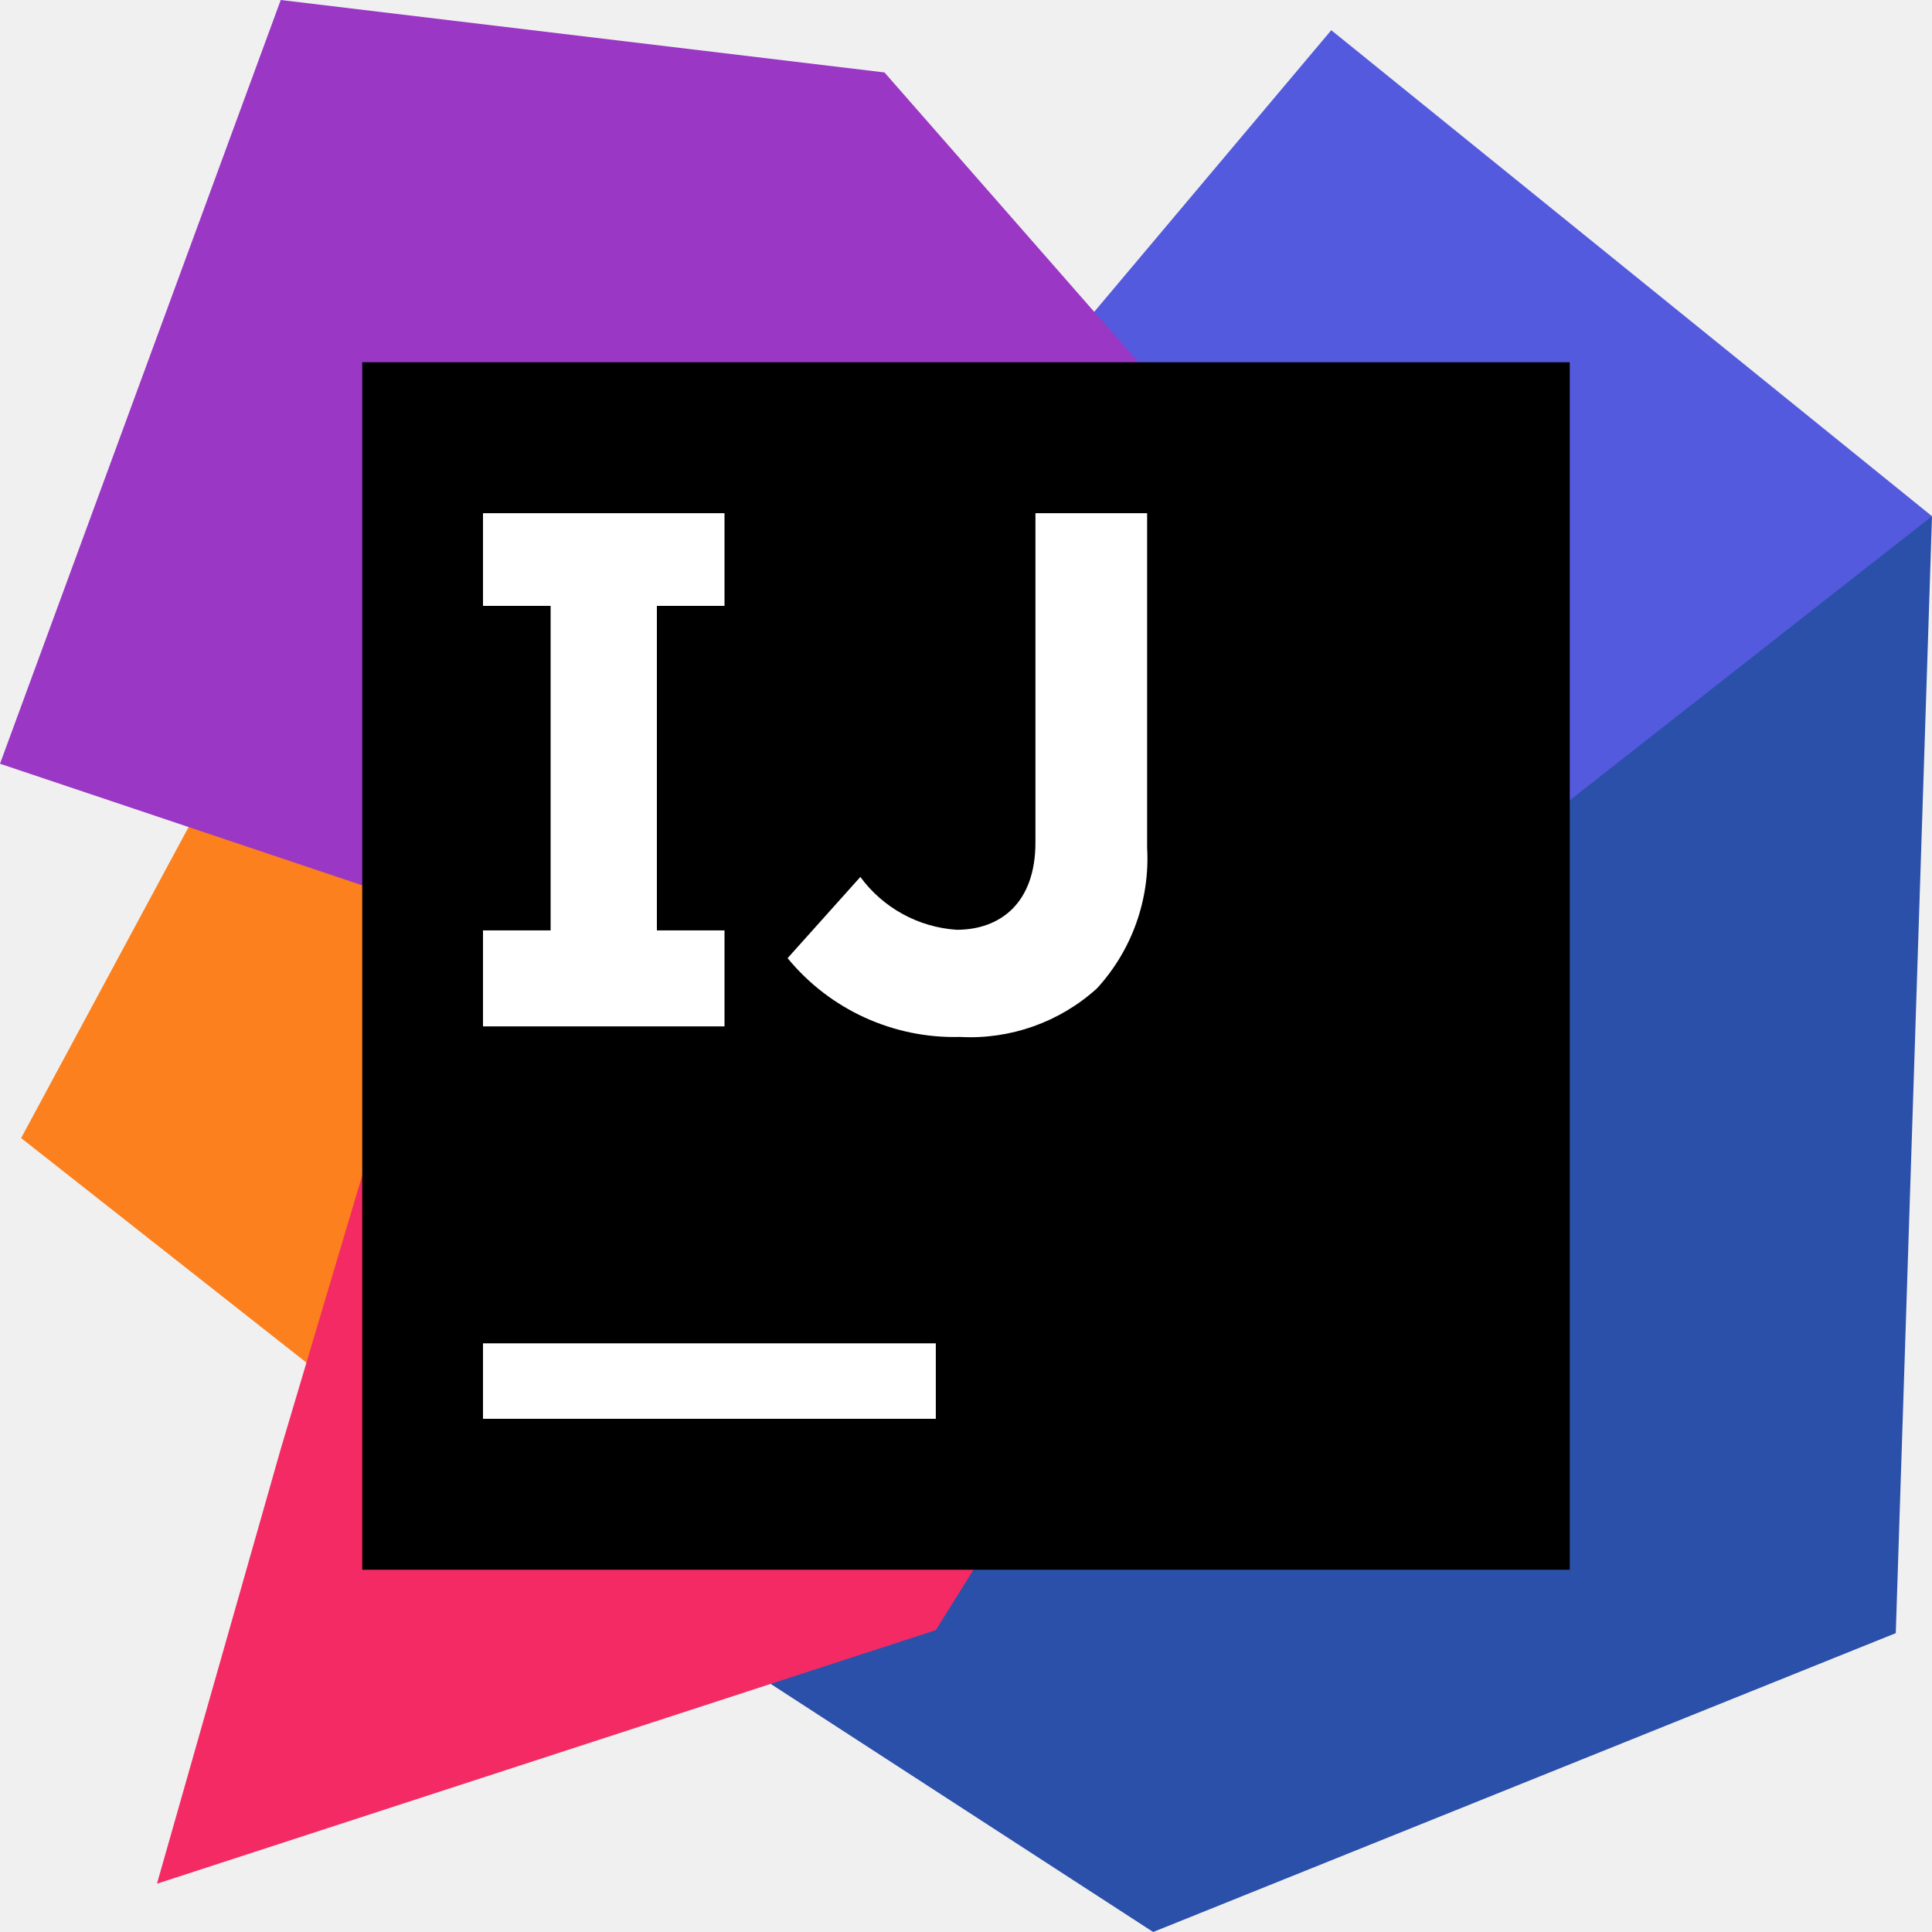
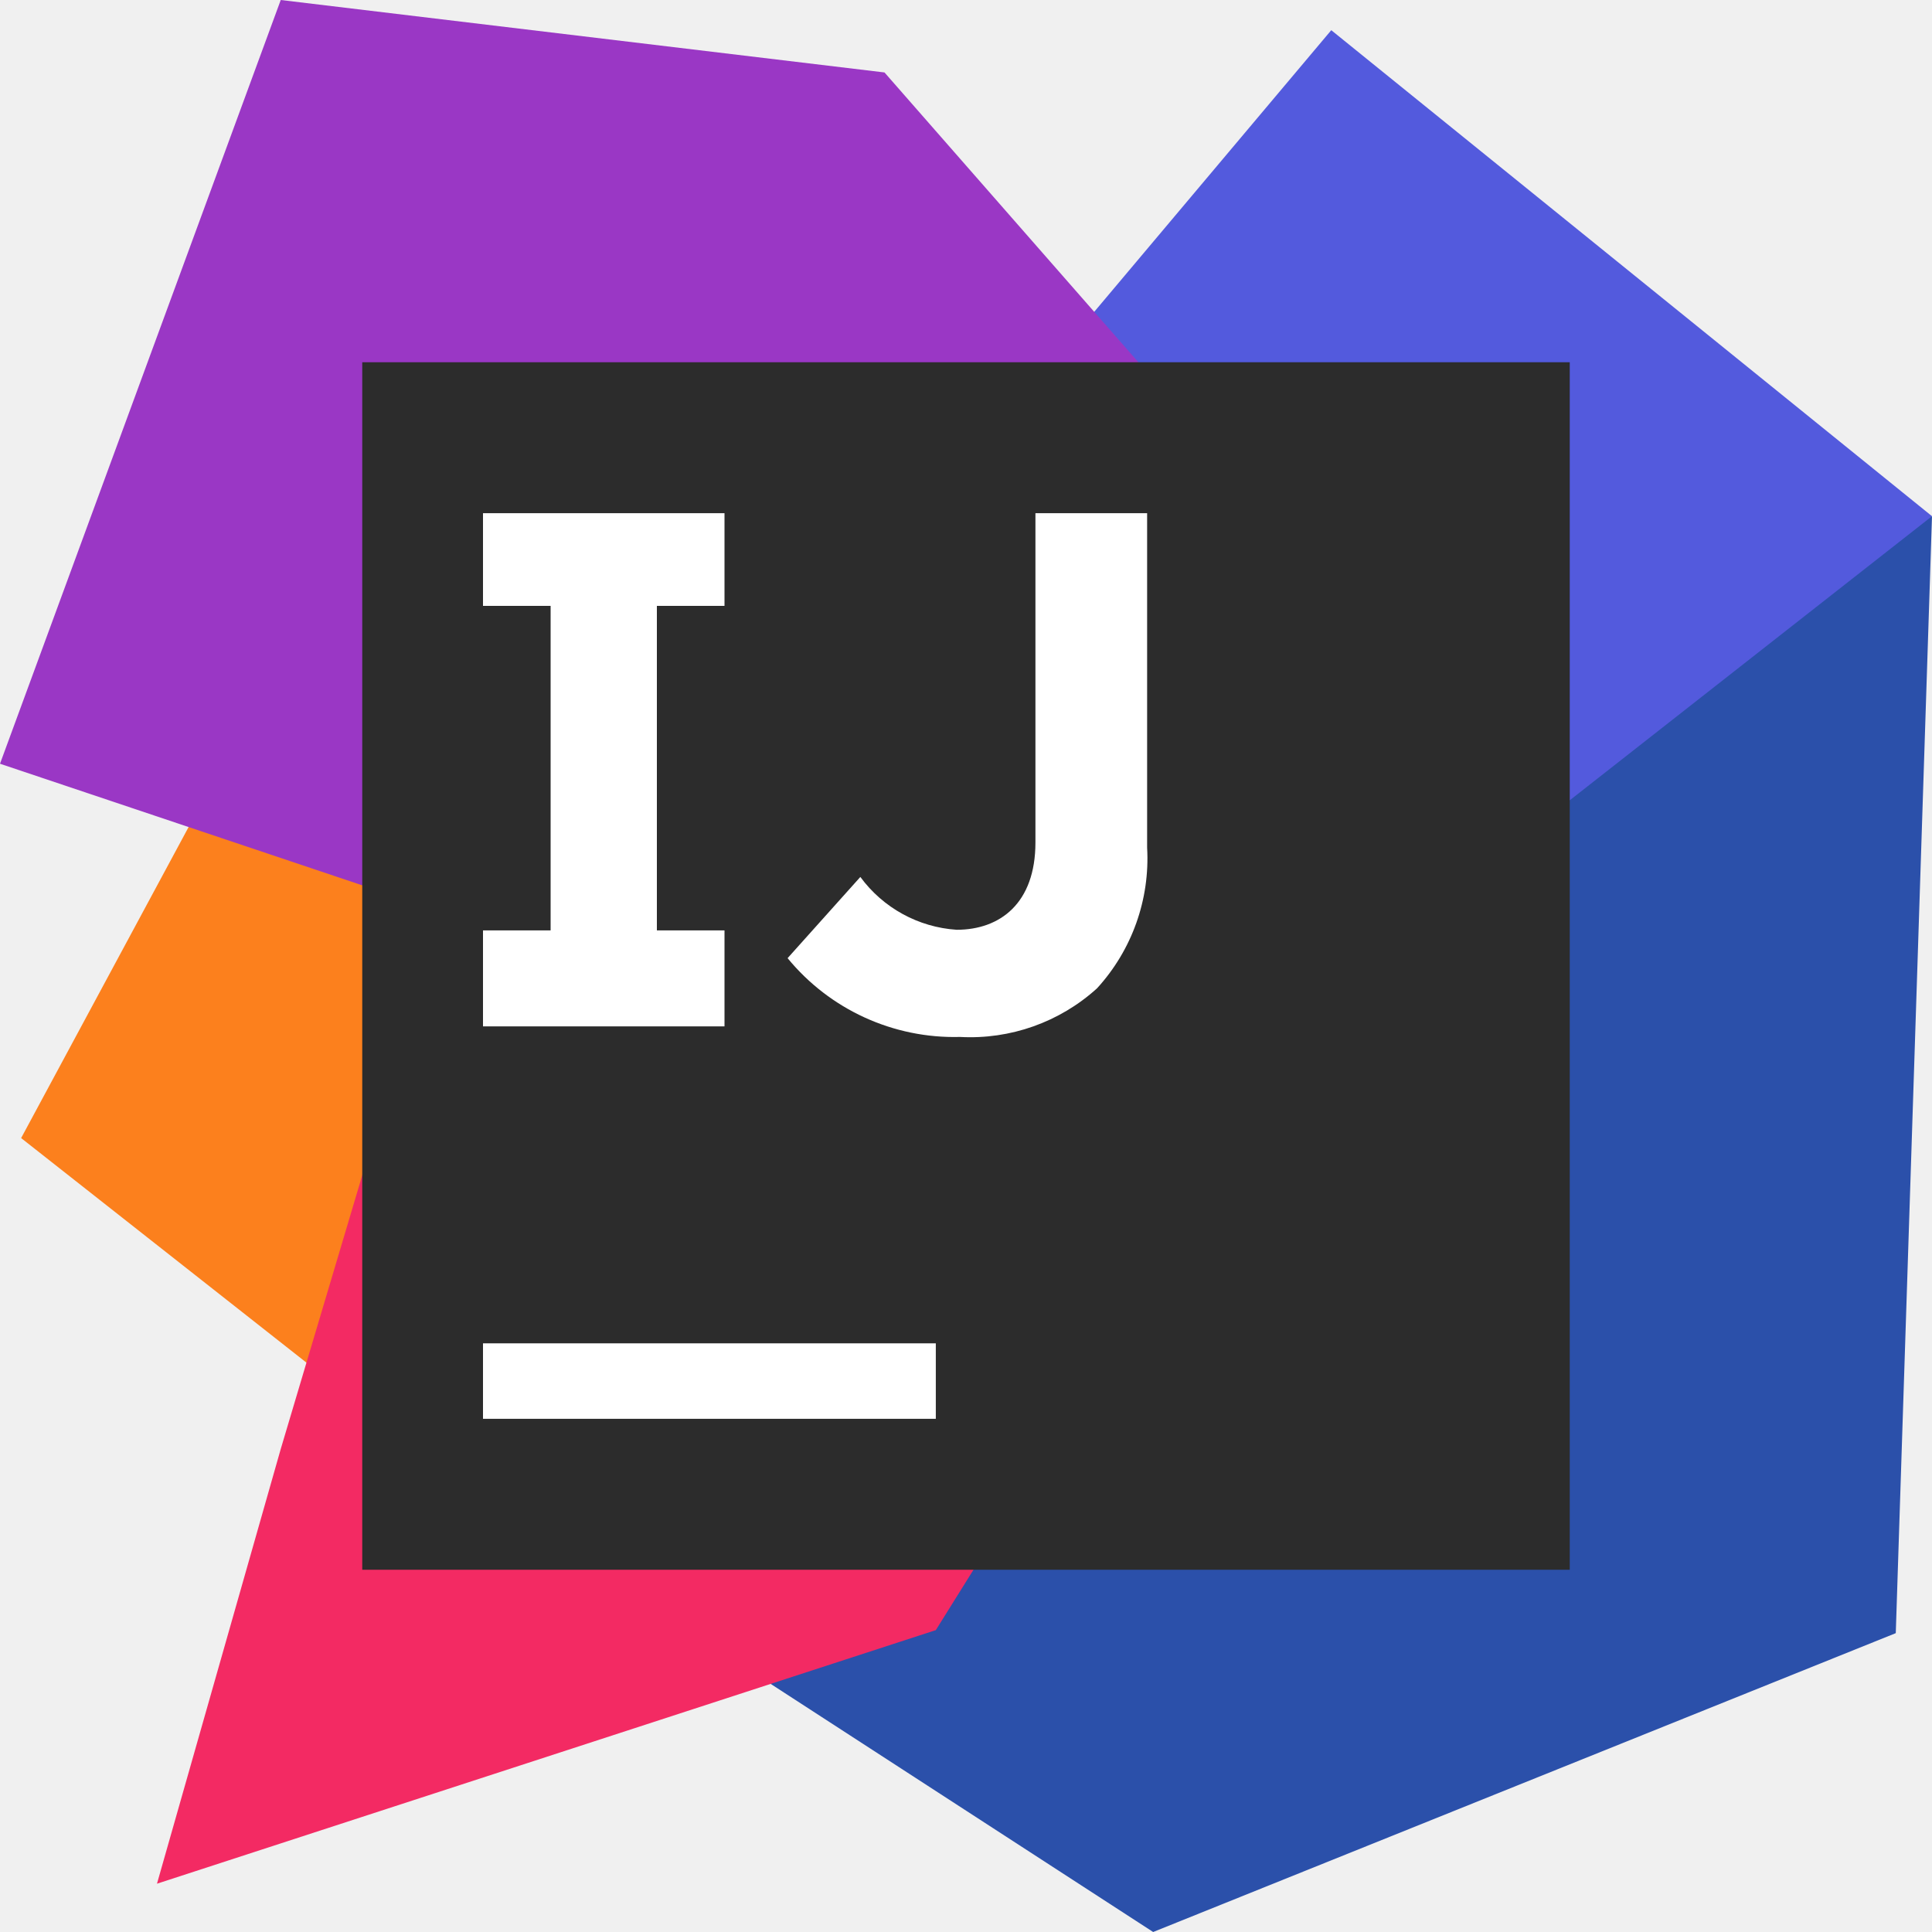
- <svg xmlns="http://www.w3.org/2000/svg" t="1752744397450" class="icon" viewBox="0 0 1024 1024" version="1.1" p-id="4970" width="200" height="200">
-   <path d="M11.2 603.2l248 195.2L488 512 134.4 374.4 11.2 603.2z" fill="#FC801D" p-id="4971" />
-   <path d="M544 208l168 433.6 312-368L705.6 16 544 208z" fill="#535ADD" p-id="4972" />
-   <path d="M1024 273.6l-19.2 592L611.2 1024l-236.8-153.6L720 512l304-238.4z" fill="#2B50AA" p-id="4973" />
-   <path d="M785.6 400l-552 83.2L0 404.8 148.8 0l320 38.4L785.6 400z" fill="#9A37C5" p-id="4974" />
-   <path d="M785.6 400L496 864 83.2 998.4 148.8 768l84.8-284.8L785.6 400z" fill="#F32A63" p-id="4975" />
-   <path d="M192 832h640V192H192v640z" p-id="4976" />
-   <path d="M256 752h240v-40H256V752zM417.44 507.84l38.56-43.04a68.96 68.96 0 0 0 51.04 28c23.04 0 41.76-14.08 41.76-46.24V272H608v177.28a101.92 101.92 0 0 1-26.56 74.56 100 100 0 0 1-72.64 25.76 114.24 114.24 0 0 1-91.36-41.76M384 321.12V272h-128v49.12h35.84v172H256V544h128v-50.88h-35.84V321.12H384z" fill="#FFFFFF" p-id="4977" />
+ <svg xmlns="http://www.w3.org/2000/svg" t="1756282678826" class="icon" viewBox="0 0 1024 1024" version="1.1" p-id="14347" width="200" height="200">
+   <path d="M11.2 603.2l248 195.2L488 512 134.4 374.4 11.2 603.2z" fill="#FC801D" p-id="14348" />
+   <path d="M544 208l168 433.6 312-368L705.6 16 544 208z" fill="#535ADD" p-id="14349" />
+   <path d="M1024 273.6l-19.2 592L611.2 1024l-236.8-153.6L720 512l304-238.4z" fill="#2B50AA" p-id="14350" />
+   <path d="M785.6 400l-552 83.2L0 404.8 148.8 0l320 38.4L785.6 400z" fill="#9A37C5" p-id="14351" />
+   <path d="M785.6 400L496 864 83.2 998.4 148.8 768l84.8-284.8L785.6 400z" fill="#F32A63" p-id="14352" />
+   <path d="M192 832h640V192H192v640z" p-id="14353" data-spm-anchor-id="a313x.search_index.0.i21.58bc3a81YN6afh" class="selected" fill="#2c2c2c" />
+   <path d="M256 752h240v-40H256V752zM417.44 507.84l38.56-43.04a68.96 68.96 0 0 0 51.04 28c23.04 0 41.76-14.08 41.76-46.24V272H608v177.28a101.92 101.92 0 0 1-26.56 74.56 100 100 0 0 1-72.64 25.76 114.24 114.24 0 0 1-91.36-41.76M384 321.12V272h-128v49.12h35.84v172H256V544h128v-50.88h-35.84V321.12H384z" fill="#FFFFFF" p-id="14354" />
</svg>
